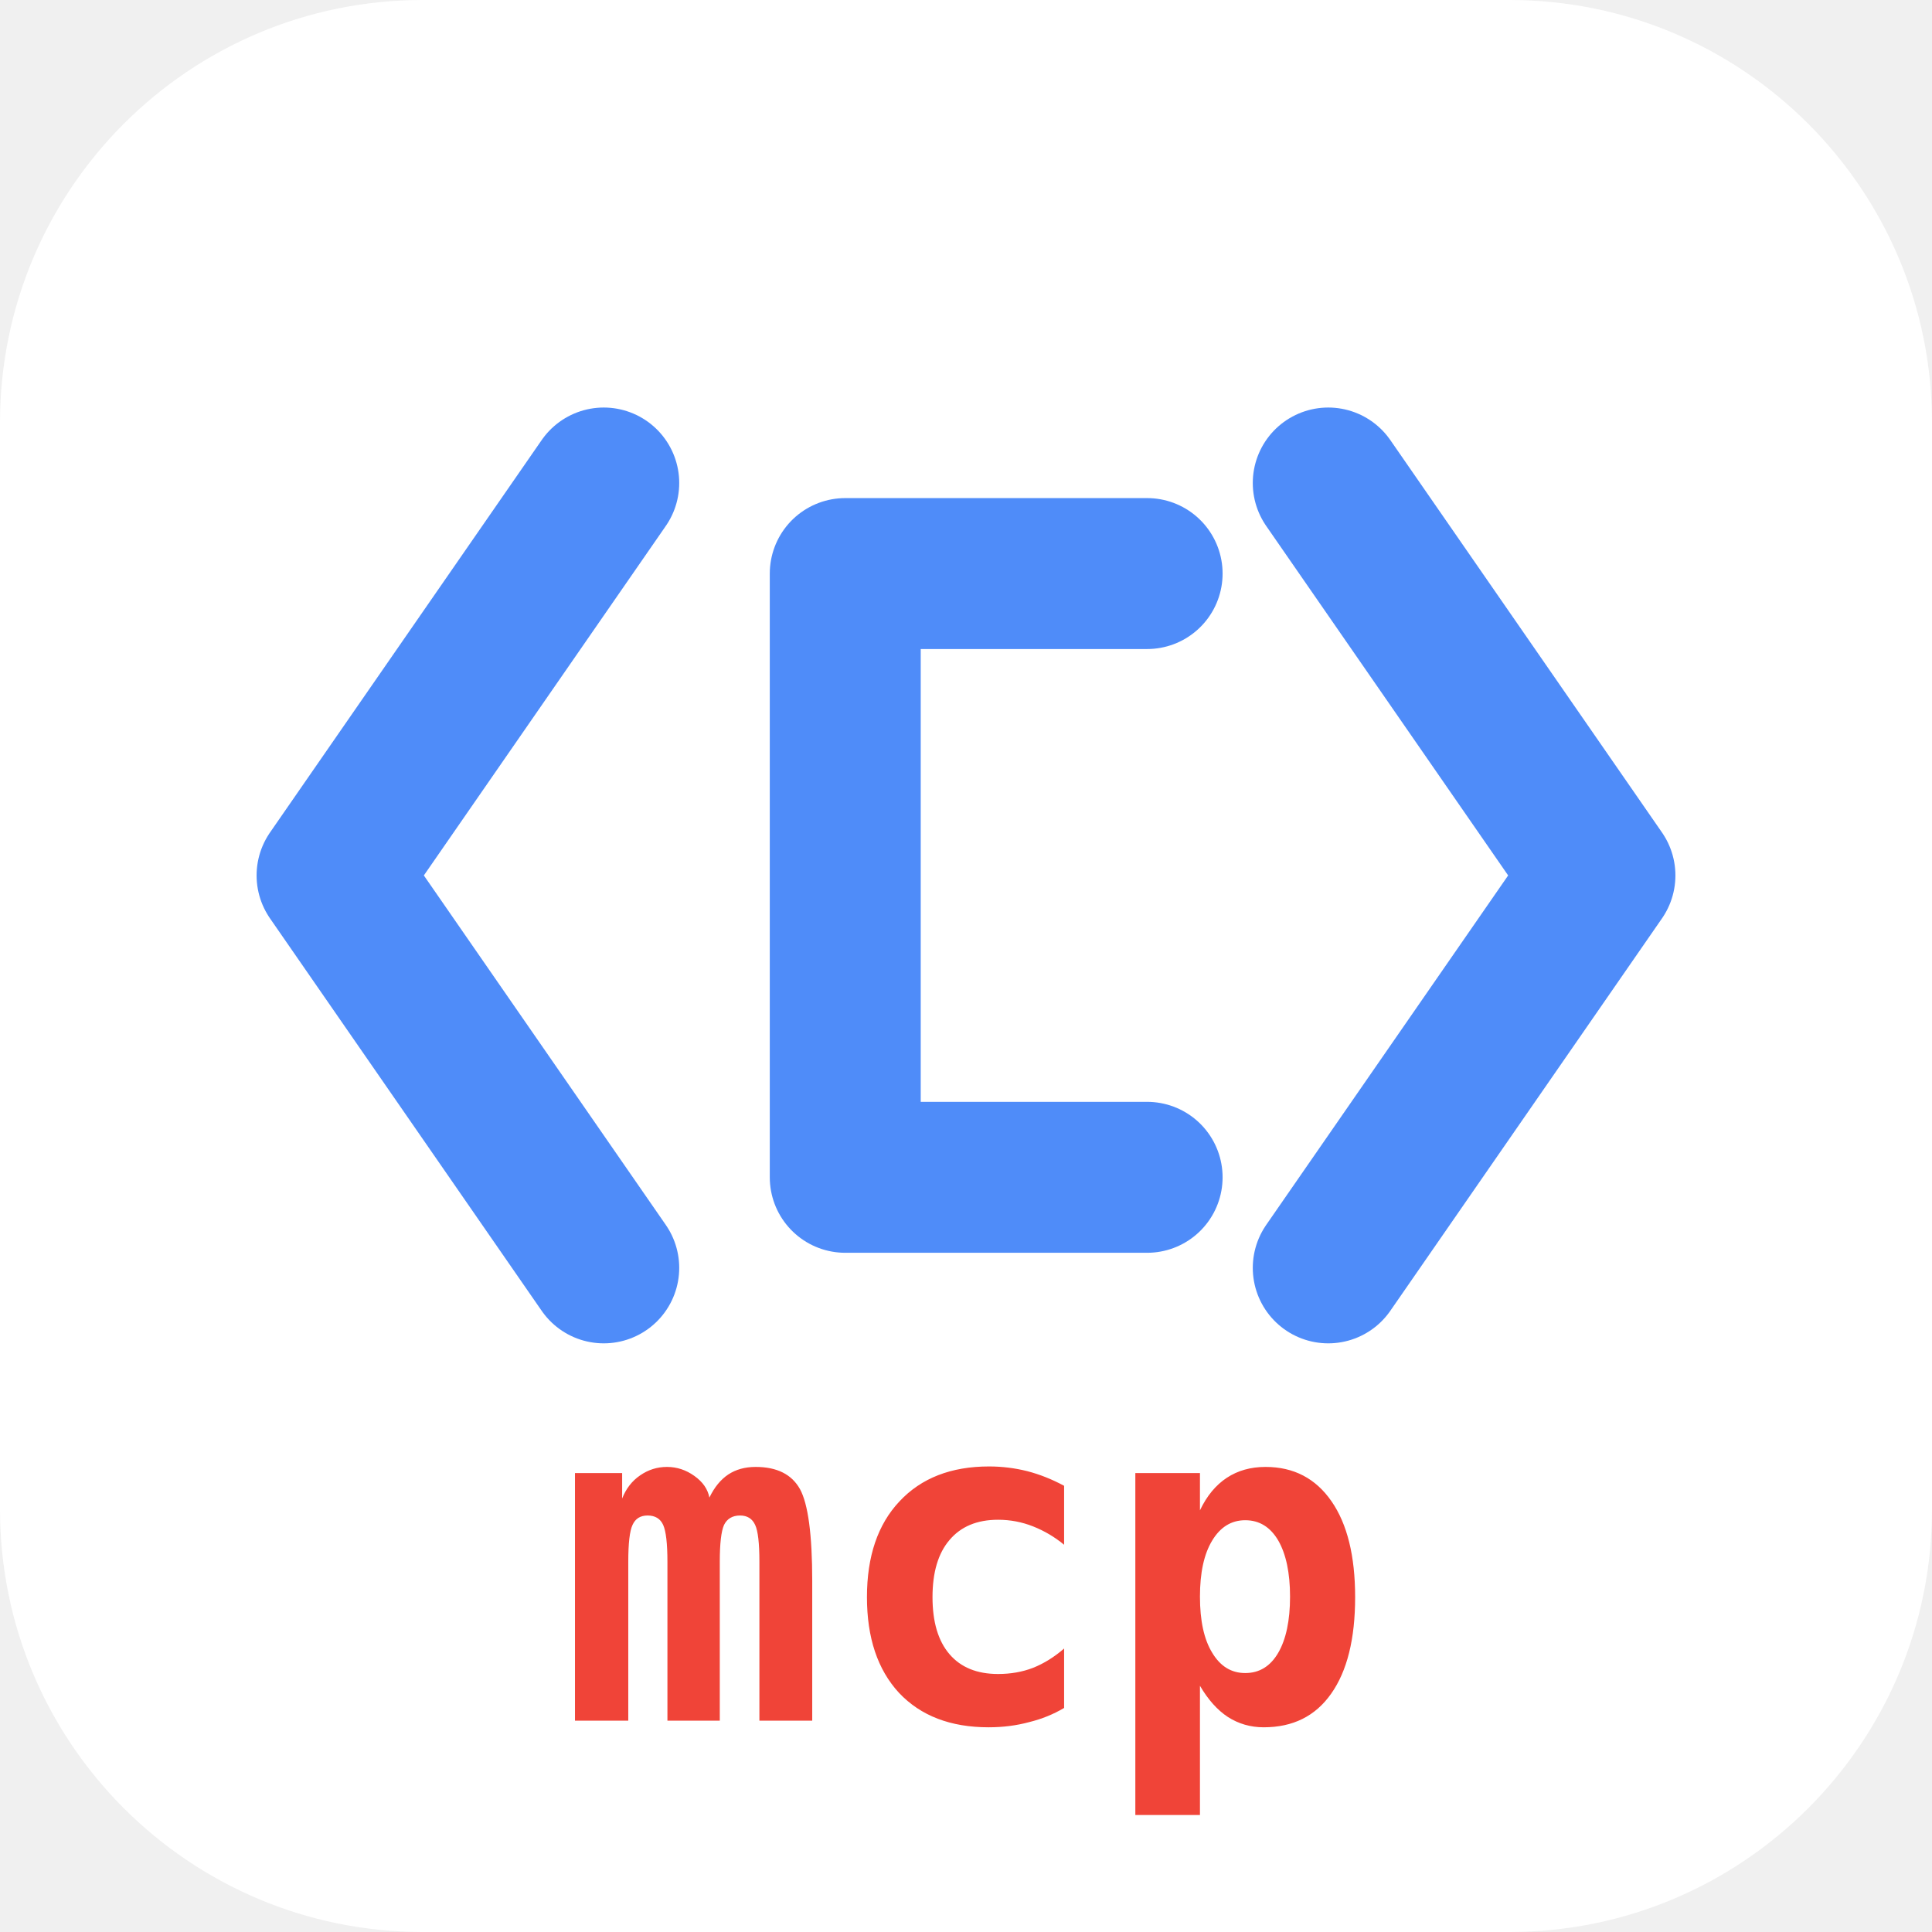
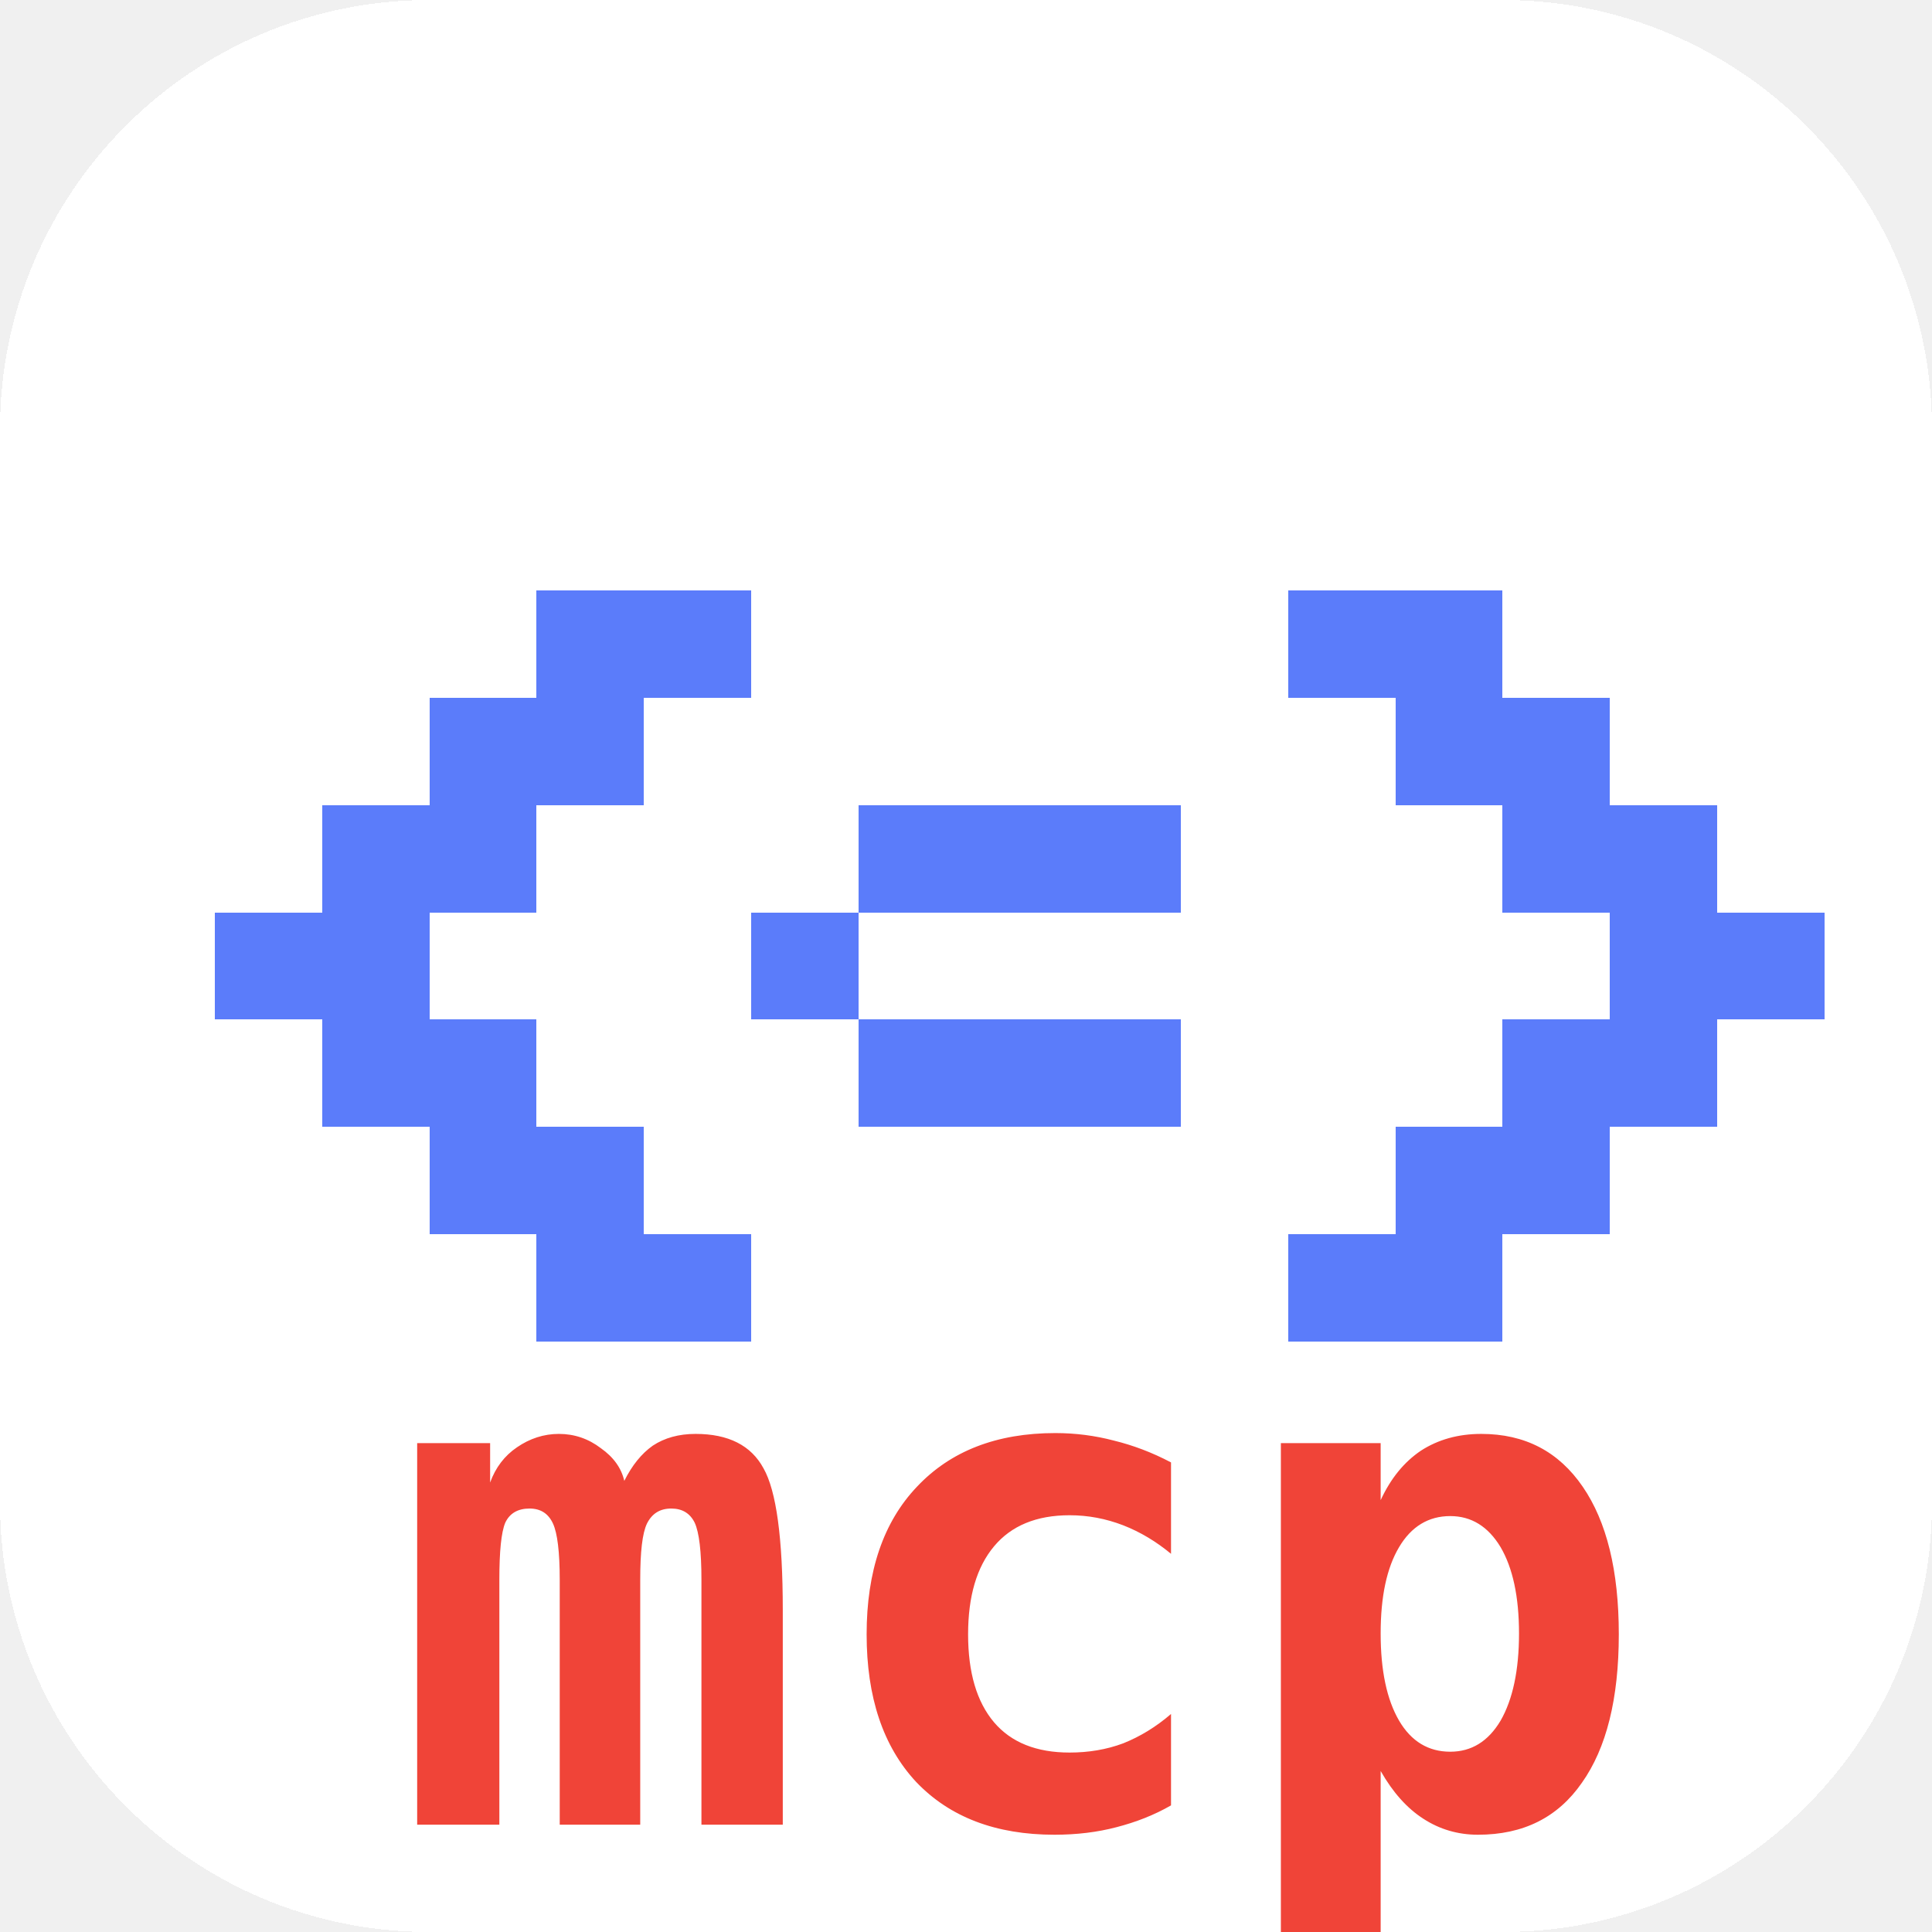
- <svg xmlns="http://www.w3.org/2000/svg" viewBox="0 0 64 64">
-   <rect width="64" height="64" rx="14" fill="#ffffff" />
-   <g fill="none" stroke="#4f8cf9" stroke-width="5" stroke-linecap="round" stroke-linejoin="round">
-     <polyline points="20,16 11,29 20,42" />
-     <polyline points="44,16 53,29 44,42" />
-     <path d="M38 19 H28 V39 H38" />
+ <svg xmlns="http://www.w3.org/2000/svg" viewBox="0 0 36 36" shape-rendering="crispEdges">
+   <rect width="36" height="36" rx="8" fill="#ffffff" />
+   <g transform="translate(2,11) scale(2)" fill="#5b7cfa">
+     <rect x="4" y="0" width="1" height="1" />
+     <rect x="5" y="0" width="1" height="1" />
+     <rect x="3" y="1" width="1" height="1" />
+     <rect x="4" y="1" width="1" height="1" />
+     <rect x="2" y="2" width="1" height="1" />
+     <rect x="3" y="2" width="1" height="1" />
+     <rect x="1" y="3" width="1" height="1" />
+     <rect x="2" y="3" width="1" height="1" />
+     <rect x="2" y="4" width="1" height="1" />
+     <rect x="3" y="4" width="1" height="1" />
+     <rect x="3" y="5" width="1" height="1" />
+     <rect x="4" y="5" width="1" height="1" />
+     <rect x="4" y="6" width="1" height="1" />
+     <rect x="5" y="6" width="1" height="1" />
+     <rect x="7" y="2" width="1" height="1" />
+     <rect x="8" y="2" width="1" height="1" />
+     <rect x="9" y="2" width="1" height="1" />
+     <rect x="6" y="3" width="1" height="1" />
+     <rect x="7" y="4" width="1" height="1" />
+     <rect x="8" y="4" width="1" height="1" />
+     <rect x="9" y="4" width="1" height="1" />
+     <rect x="11" y="0" width="1" height="1" />
+     <rect x="12" y="0" width="1" height="1" />
+     <rect x="12" y="1" width="1" height="1" />
+     <rect x="13" y="1" width="1" height="1" />
+     <rect x="13" y="2" width="1" height="1" />
+     <rect x="14" y="2" width="1" height="1" />
+     <rect x="14" y="3" width="1" height="1" />
+     <rect x="15" y="3" width="1" height="1" />
+     <rect x="13" y="4" width="1" height="1" />
+     <rect x="14" y="4" width="1" height="1" />
+     <rect x="12" y="5" width="1" height="1" />
+     <rect x="13" y="5" width="1" height="1" />
+     <rect x="11" y="6" width="1" height="1" />
+     <rect x="12" y="6" width="1" height="1" />
  </g>
-   <text x="32" y="57" text-anchor="middle" font-family="ui-monospace, Menlo, monospace" font-size="15" font-weight="700" fill="#f04438">mcp</text>
+   <text x="19" y="34" text-anchor="middle" font-family="ui-monospace, Menlo, monospace" font-size="13" font-weight="600" fill="#f04438">mcp
+     </text>
</svg>
